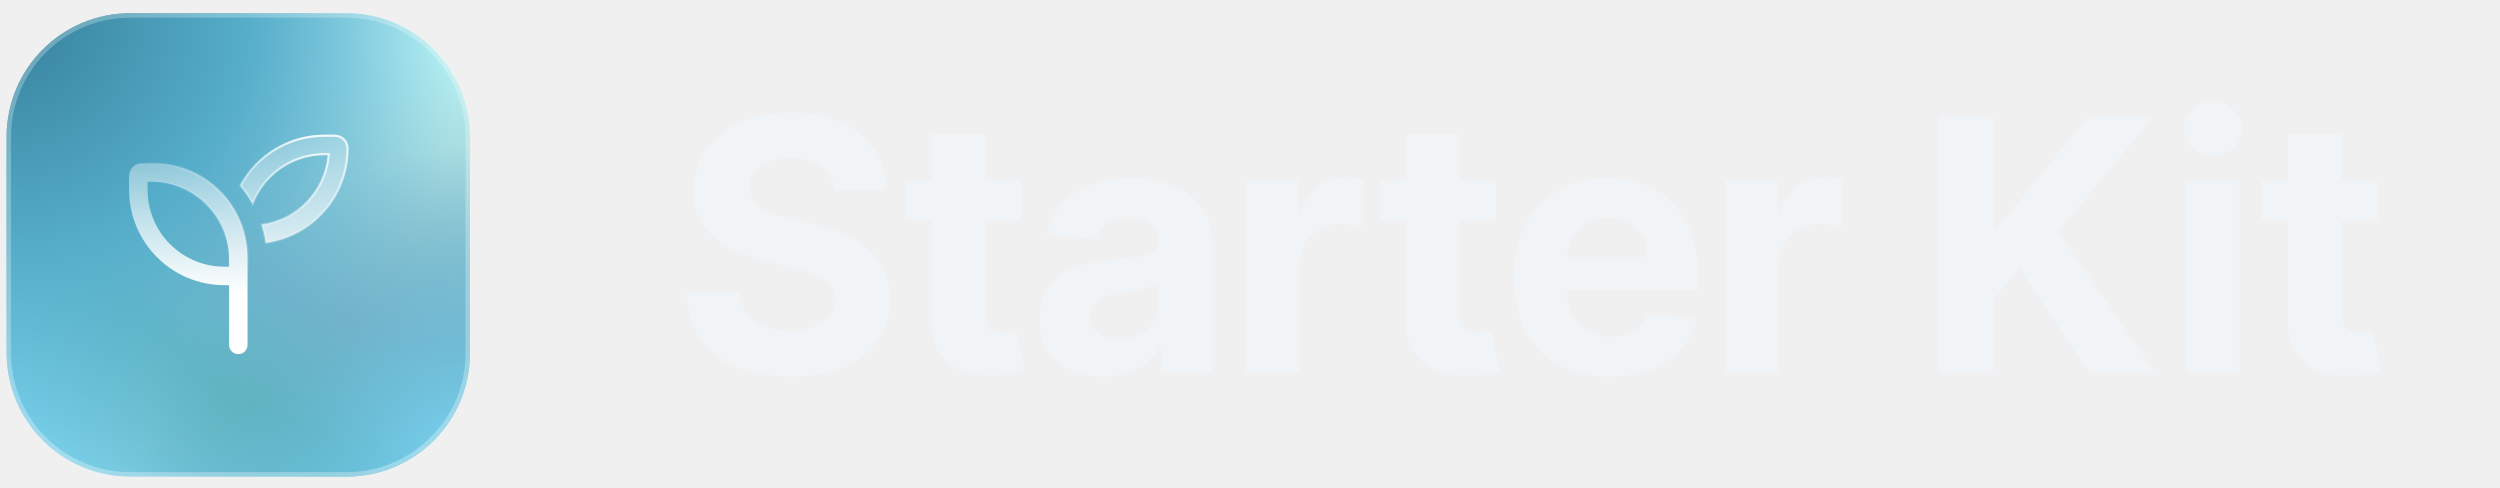
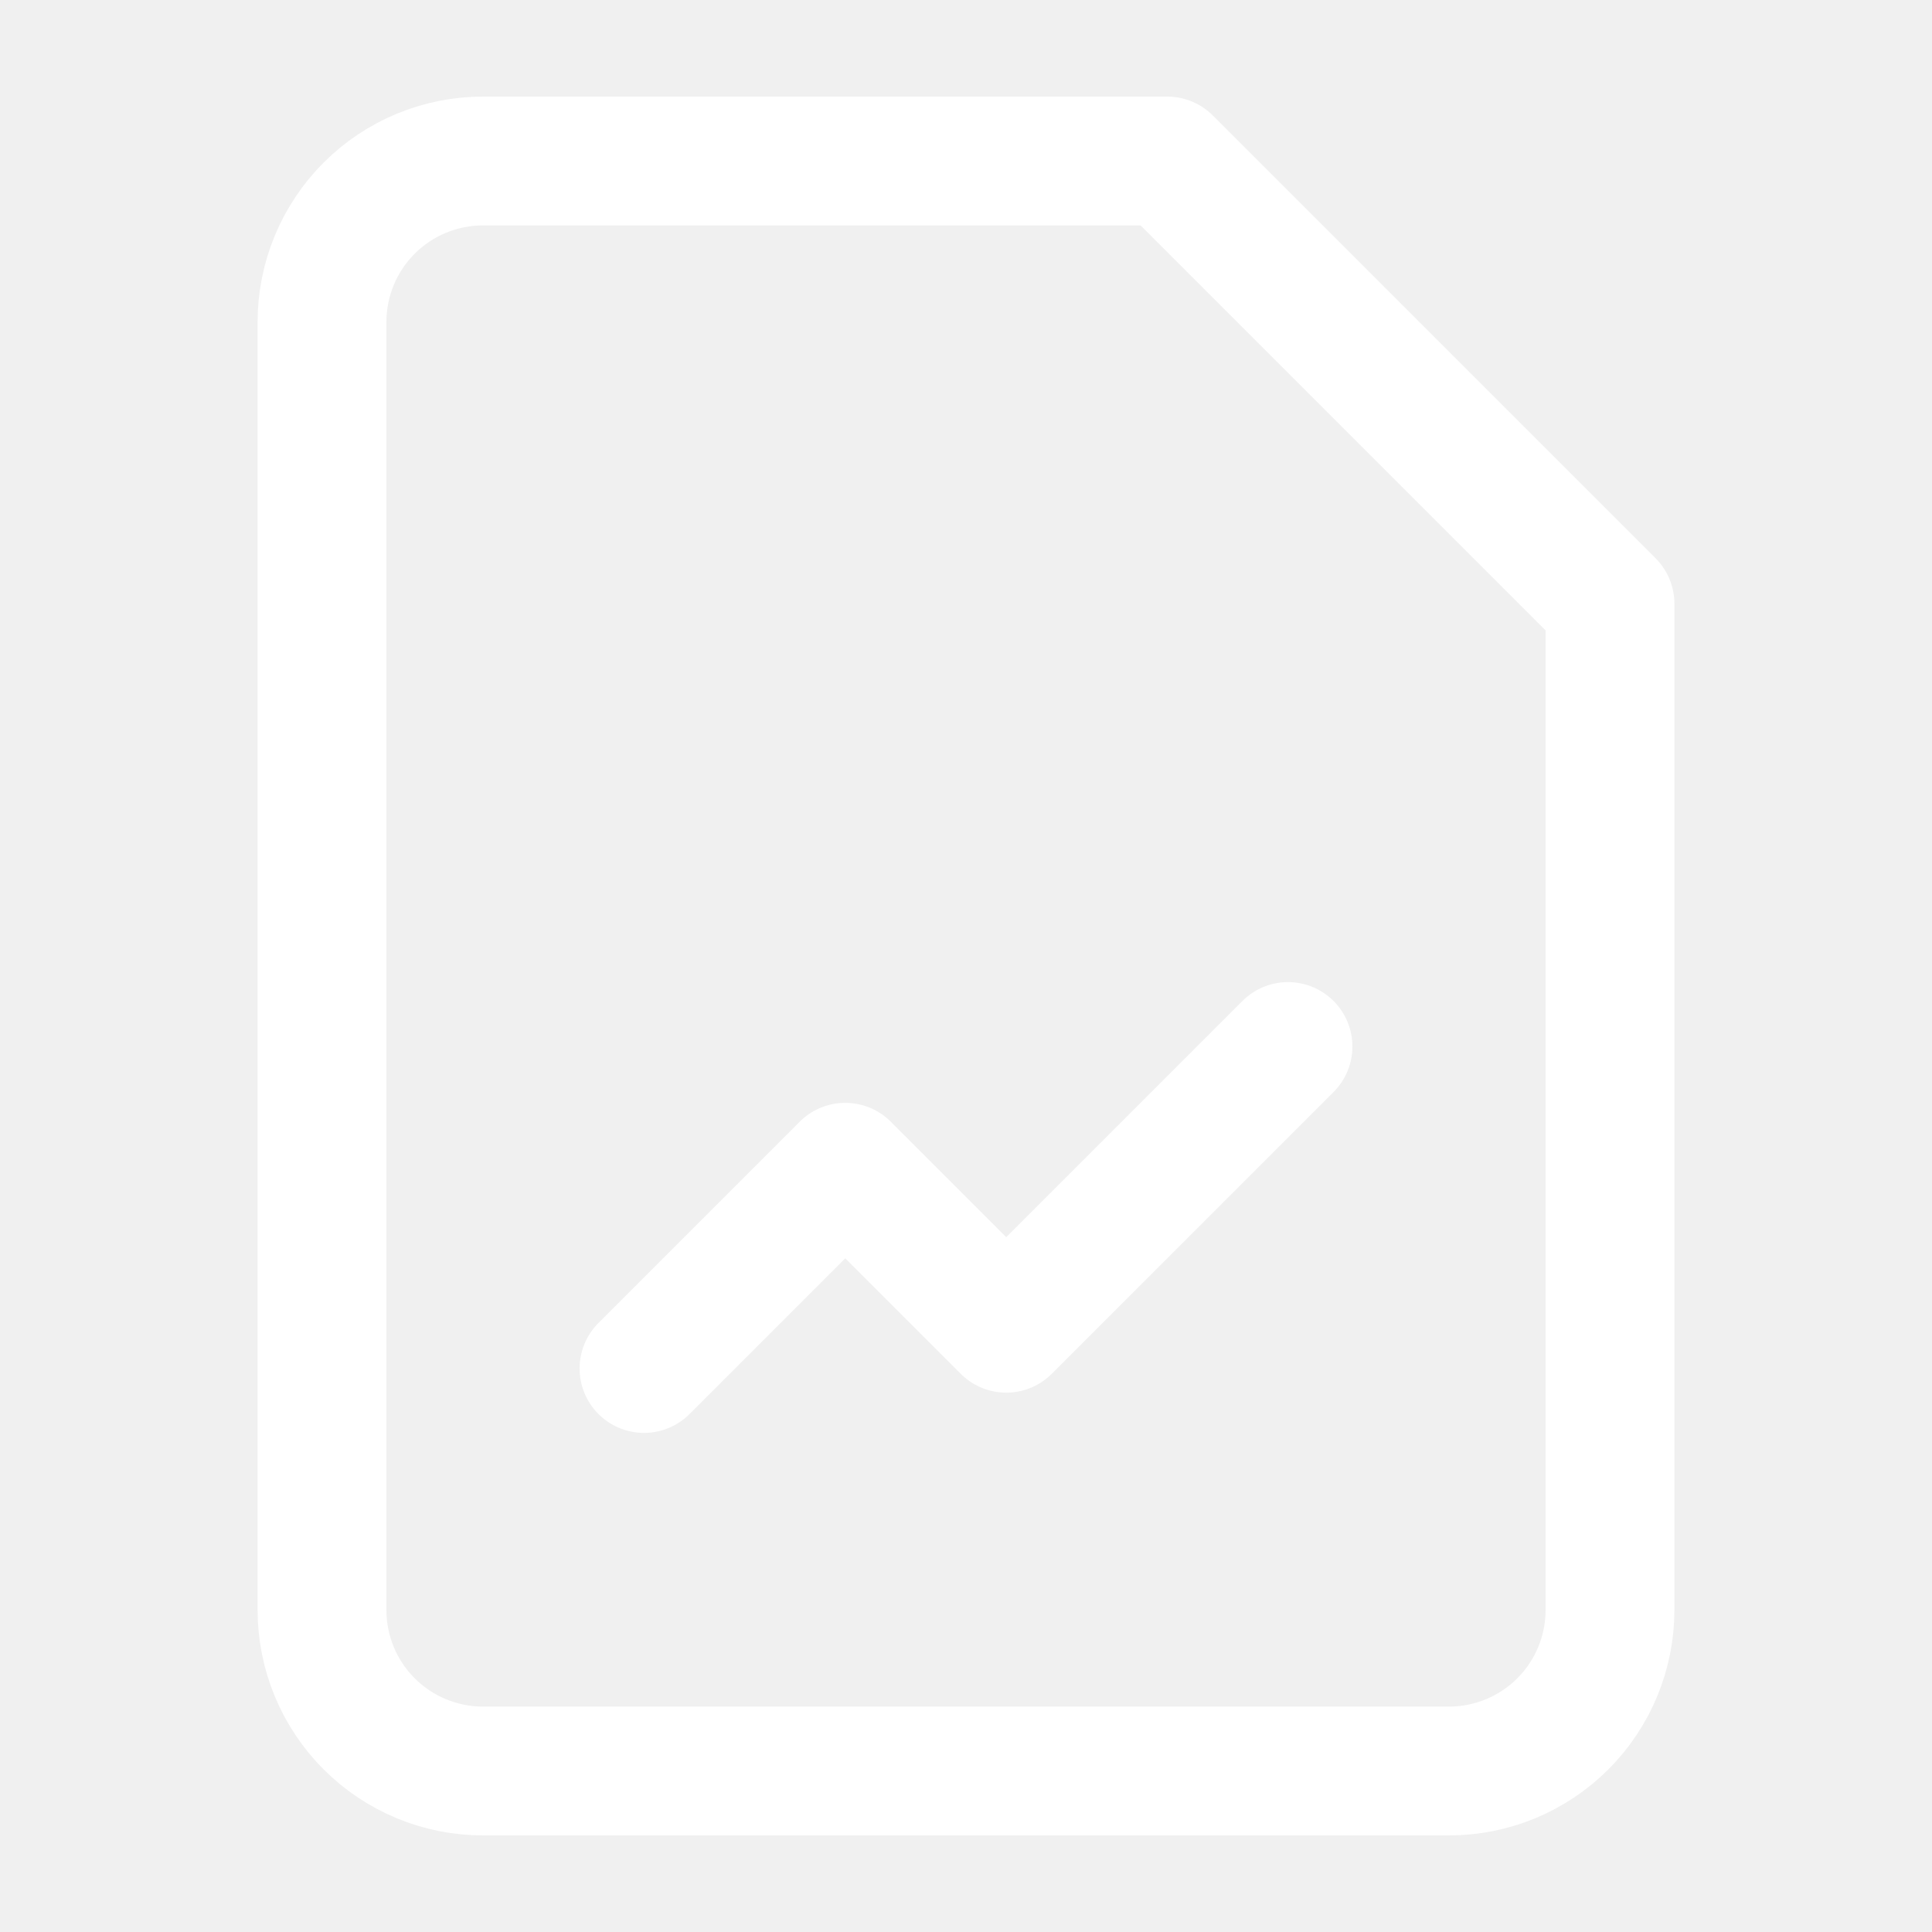
- <svg xmlns="http://www.w3.org/2000/svg" width="1133" height="221" viewBox="0 0 1133 221" fill="none">
-   <rect x="3" y="6" width="210" height="210" rx="56" fill="white" />
-   <rect x="3" y="6" width="210" height="210" rx="56" fill="url(#paint0_radial_3545_15)" />
-   <rect x="3" y="6" width="210" height="210" rx="56" fill="url(#paint1_radial_3545_15)" />
-   <rect x="3" y="6" width="210" height="210" rx="56" fill="url(#paint2_radial_3545_15)" />
-   <g clip-path="url(#clip0_3545_15)">
-     <path d="M120.499 110.045C120.109 107.239 119.504 104.509 118.684 101.854C134.822 99.796 147.499 86.741 148.986 70.42L149.036 69.875H148.488H147.062C132.257 69.875 119.597 79.107 114.537 92.112C112.966 89.263 111.128 86.567 109.051 84.065C116.399 70.632 130.675 61.5 147.062 61.5H151.75C154.931 61.5 157.5 64.069 157.5 67.25C157.5 89.012 141.42 107.012 120.499 110.045ZM67.375 82.375H66.875V82.875V86C66.875 105.261 82.49 120.875 101.75 120.875H103.312H103.812V120.375V117.25C103.812 97.99 88.198 82.375 68.938 82.375H67.375ZM103.812 129.75V129.25H103.312H101.75C77.866 129.25 58.5 109.884 58.5 86V79.75C58.5 76.569 61.069 74 64.25 74H68.938C92.822 74 112.188 93.366 112.188 117.25V120.375V129.75V156.312C112.188 158.634 110.322 160.5 108 160.5C105.678 160.5 103.812 158.634 103.812 156.312V129.75Z" fill="url(#paint3_linear_3545_15)" stroke="url(#paint4_radial_3545_15)" />
-   </g>
-   <rect x="4" y="7" width="208" height="208" rx="55" stroke="white" stroke-opacity="0.2" stroke-width="2" />
-   <rect x="4" y="7" width="208" height="208" rx="55" stroke="url(#paint5_linear_3545_15)" stroke-opacity="0.3" stroke-width="2" />
-   <path d="M378.239 86.102C377.784 81.519 375.833 77.958 372.386 75.421C368.939 72.883 364.261 71.614 358.352 71.614C354.337 71.614 350.947 72.182 348.182 73.318C345.417 74.417 343.295 75.951 341.818 77.921C340.379 79.89 339.659 82.125 339.659 84.625C339.583 86.708 340.019 88.526 340.966 90.079C341.951 91.633 343.295 92.977 345 94.114C346.705 95.212 348.674 96.178 350.909 97.011C353.144 97.807 355.53 98.489 358.068 99.057L368.523 101.557C373.598 102.693 378.258 104.208 382.5 106.102C386.742 107.996 390.417 110.326 393.523 113.091C396.629 115.856 399.034 119.114 400.739 122.864C402.481 126.614 403.371 130.913 403.409 135.761C403.371 142.883 401.553 149.057 397.955 154.284C394.394 159.473 389.242 163.508 382.5 166.386C375.795 169.227 367.708 170.648 358.239 170.648C348.845 170.648 340.663 169.208 333.693 166.33C326.761 163.451 321.345 159.189 317.443 153.545C313.58 147.864 311.553 140.837 311.364 132.466H335.17C335.436 136.367 336.553 139.625 338.523 142.239C340.53 144.814 343.201 146.765 346.534 148.091C349.905 149.379 353.712 150.023 357.955 150.023C362.121 150.023 365.739 149.417 368.807 148.205C371.913 146.992 374.318 145.307 376.023 143.148C377.727 140.989 378.58 138.508 378.58 135.705C378.58 133.091 377.803 130.894 376.25 129.114C374.735 127.333 372.5 125.818 369.545 124.568C366.629 123.318 363.049 122.182 358.807 121.159L346.136 117.977C336.326 115.591 328.58 111.86 322.898 106.784C317.216 101.708 314.394 94.871 314.432 86.273C314.394 79.227 316.269 73.072 320.057 67.807C323.883 62.542 329.129 58.432 335.795 55.477C342.462 52.523 350.038 51.045 358.523 51.045C367.159 51.045 374.697 52.523 381.136 55.477C387.614 58.432 392.652 62.542 396.25 67.807C399.848 73.072 401.705 79.171 401.818 86.102H378.239ZM462.723 81.727V99.909H410.166V81.727H462.723ZM422.098 60.818H446.303V142.182C446.303 144.417 446.644 146.159 447.326 147.409C448.007 148.621 448.954 149.473 450.166 149.966C451.416 150.458 452.856 150.705 454.485 150.705C455.621 150.705 456.757 150.61 457.894 150.42C459.03 150.193 459.901 150.023 460.507 149.909L464.314 167.92C463.102 168.299 461.398 168.735 459.201 169.227C457.004 169.758 454.333 170.08 451.189 170.193C445.356 170.42 440.242 169.644 435.848 167.864C431.492 166.083 428.102 163.318 425.678 159.568C423.254 155.818 422.06 151.083 422.098 145.364V60.818ZM500.177 170.648C494.609 170.648 489.646 169.682 485.29 167.75C480.934 165.78 477.487 162.883 474.949 159.057C472.449 155.193 471.199 150.383 471.199 144.625C471.199 139.777 472.09 135.705 473.87 132.409C475.65 129.114 478.074 126.462 481.143 124.455C484.211 122.447 487.696 120.932 491.597 119.909C495.537 118.886 499.665 118.167 503.984 117.75C509.059 117.22 513.15 116.727 516.256 116.273C519.362 115.78 521.616 115.061 523.018 114.114C524.419 113.167 525.12 111.765 525.12 109.909V109.568C525.12 105.97 523.984 103.186 521.711 101.216C519.476 99.246 516.294 98.261 512.165 98.261C507.809 98.261 504.343 99.227 501.768 101.159C499.192 103.053 497.487 105.439 496.654 108.318L474.268 106.5C475.404 101.197 477.639 96.614 480.972 92.75C484.305 88.849 488.605 85.856 493.87 83.773C499.173 81.651 505.309 80.591 512.279 80.591C517.127 80.591 521.768 81.159 526.199 82.296C530.669 83.432 534.627 85.193 538.074 87.579C541.559 89.966 544.305 93.034 546.313 96.784C548.321 100.496 549.324 104.947 549.324 110.136V169H526.37V156.898H525.688C524.287 159.625 522.412 162.03 520.063 164.114C517.715 166.159 514.893 167.769 511.597 168.943C508.302 170.08 504.495 170.648 500.177 170.648ZM507.109 153.943C510.669 153.943 513.813 153.242 516.54 151.841C519.268 150.402 521.408 148.47 522.961 146.045C524.514 143.621 525.29 140.875 525.29 137.807V128.545C524.533 129.038 523.491 129.492 522.165 129.909C520.877 130.288 519.419 130.648 517.79 130.989C516.162 131.292 514.533 131.576 512.904 131.841C511.275 132.068 509.798 132.277 508.472 132.466C505.631 132.883 503.15 133.545 501.029 134.455C498.908 135.364 497.26 136.595 496.086 138.148C494.912 139.663 494.324 141.557 494.324 143.83C494.324 147.125 495.518 149.644 497.904 151.386C500.328 153.091 503.396 153.943 507.109 153.943ZM564.903 169V81.727H588.369V96.954H589.278C590.869 91.538 593.539 87.447 597.289 84.682C601.039 81.879 605.357 80.477 610.244 80.477C611.456 80.477 612.763 80.553 614.164 80.704C615.566 80.856 616.797 81.064 617.857 81.329V102.807C616.721 102.466 615.149 102.163 613.141 101.898C611.134 101.633 609.297 101.5 607.63 101.5C604.07 101.5 600.888 102.277 598.085 103.83C595.32 105.345 593.123 107.466 591.494 110.193C589.903 112.92 589.107 116.064 589.107 119.625V169H564.903ZM677.967 81.727V99.909H625.41V81.727H677.967ZM637.342 60.818H661.547V142.182C661.547 144.417 661.888 146.159 662.569 147.409C663.251 148.621 664.198 149.473 665.41 149.966C666.66 150.458 668.1 150.705 669.728 150.705C670.865 150.705 672.001 150.61 673.138 150.42C674.274 150.193 675.145 150.023 675.751 149.909L679.558 167.92C678.346 168.299 676.641 168.735 674.444 169.227C672.247 169.758 669.577 170.08 666.433 170.193C660.6 170.42 655.486 169.644 651.092 167.864C646.736 166.083 643.346 163.318 640.922 159.568C638.497 155.818 637.304 151.083 637.342 145.364V60.818ZM729.369 170.705C720.392 170.705 712.665 168.886 706.188 165.25C699.748 161.576 694.786 156.386 691.301 149.682C687.816 142.939 686.074 134.966 686.074 125.761C686.074 116.784 687.816 108.905 691.301 102.125C694.786 95.345 699.691 90.061 706.017 86.273C712.381 82.485 719.843 80.591 728.403 80.591C734.161 80.591 739.521 81.519 744.483 83.375C749.483 85.193 753.839 87.939 757.551 91.614C761.301 95.288 764.218 99.909 766.301 105.477C768.384 111.008 769.426 117.485 769.426 124.909V131.557H695.733V116.557H746.642C746.642 113.072 745.884 109.985 744.369 107.295C742.854 104.606 740.752 102.504 738.062 100.989C735.411 99.436 732.324 98.659 728.801 98.659C725.127 98.659 721.869 99.511 719.028 101.216C716.225 102.883 714.028 105.136 712.438 107.977C710.847 110.78 710.032 113.905 709.994 117.352V131.614C709.994 135.932 710.79 139.663 712.381 142.807C714.009 145.951 716.301 148.375 719.256 150.08C722.21 151.784 725.714 152.636 729.767 152.636C732.456 152.636 734.919 152.258 737.153 151.5C739.388 150.742 741.301 149.606 742.892 148.091C744.483 146.576 745.695 144.72 746.528 142.523L768.915 144C767.778 149.379 765.449 154.076 761.926 158.091C758.441 162.068 753.934 165.174 748.403 167.409C742.911 169.606 736.566 170.705 729.369 170.705ZM782.022 169V81.727H805.487V96.954H806.397C807.987 91.538 810.658 87.447 814.408 84.682C818.158 81.879 822.476 80.477 827.362 80.477C828.575 80.477 829.881 80.553 831.283 80.704C832.684 80.856 833.916 81.064 834.976 81.329V102.807C833.84 102.466 832.268 102.163 830.26 101.898C828.253 101.633 826.416 101.5 824.749 101.5C821.188 101.5 818.006 102.277 815.203 103.83C812.438 105.345 810.241 107.466 808.612 110.193C807.022 112.92 806.226 116.064 806.226 119.625V169H782.022ZM878.576 169V52.636H903.178V103.943H904.713L946.588 52.636H976.076L932.894 104.739L976.588 169H947.156L915.281 121.159L903.178 135.932V169H878.576ZM990.703 169V81.727H1014.91V169H990.703ZM1002.86 70.477C999.263 70.477 996.176 69.284 993.601 66.898C991.063 64.474 989.794 61.576 989.794 58.205C989.794 54.871 991.063 52.011 993.601 49.625C996.176 47.201 999.263 45.989 1002.86 45.989C1006.46 45.989 1009.53 47.201 1012.07 49.625C1014.64 52.011 1015.93 54.871 1015.93 58.205C1015.93 61.576 1014.64 64.474 1012.07 66.898C1009.53 69.284 1006.46 70.477 1002.86 70.477ZM1077.52 81.727V99.909H1024.96V81.727H1077.52ZM1036.89 60.818H1061.1V142.182C1061.1 144.417 1061.44 146.159 1062.12 147.409C1062.8 148.621 1063.75 149.473 1064.96 149.966C1066.21 150.458 1067.65 150.705 1069.28 150.705C1070.41 150.705 1071.55 150.61 1072.69 150.42C1073.82 150.193 1074.7 150.023 1075.3 149.909L1079.11 167.92C1077.9 168.299 1076.19 168.735 1073.99 169.227C1071.8 169.758 1069.13 170.08 1065.98 170.193C1060.15 170.42 1055.04 169.644 1050.64 167.864C1046.29 166.083 1042.9 163.318 1040.47 159.568C1038.05 155.818 1036.85 151.083 1036.89 145.364V60.818Z" fill="#F1F4F7" />
-   <defs>
-     <radialGradient id="paint0_radial_3545_15" cx="0" cy="0" r="1" gradientUnits="userSpaceOnUse" gradientTransform="translate(213 5.99999) rotate(135) scale(296.985)">
-       <stop stop-color="#C5FCF9" />
-       <stop offset="0.507" stop-color="#7FB0BF" />
-       <stop offset="0.685" stop-color="#64B3B8" />
-       <stop offset="1" stop-color="#81D7F7" />
-     </radialGradient>
-     <radialGradient id="paint1_radial_3545_15" cx="0" cy="0" r="1" gradientUnits="userSpaceOnUse" gradientTransform="translate(213 216) rotate(-135) scale(148.492)">
-       <stop stop-color="#81D7F7" />
-       <stop offset="1" stop-color="#45A4C8" stop-opacity="0" />
-     </radialGradient>
-     <radialGradient id="paint2_radial_3545_15" cx="0" cy="0" r="1" gradientUnits="userSpaceOnUse" gradientTransform="translate(3 6) scale(210)">
-       <stop stop-color="#36809B" />
-       <stop offset="0.515" stop-color="#55ADC9" />
-       <stop offset="1" stop-color="#63C4E9" stop-opacity="0" />
-     </radialGradient>
-     <linearGradient id="paint3_linear_3545_15" x1="108" y1="61" x2="108" y2="161" gradientUnits="userSpaceOnUse">
-       <stop stop-color="white" stop-opacity="0.22" />
-       <stop offset="0.723" stop-color="white" />
-     </linearGradient>
-     <radialGradient id="paint4_radial_3545_15" cx="0" cy="0" r="1" gradientUnits="userSpaceOnUse" gradientTransform="translate(144.001 54.0096) rotate(123.858) scale(95.1239 95.1218)">
-       <stop stop-color="white" />
-       <stop offset="0.853" stop-color="white" stop-opacity="0" />
-     </radialGradient>
-     <linearGradient id="paint5_linear_3545_15" x1="108" y1="6" x2="108" y2="216" gradientUnits="userSpaceOnUse">
-       <stop stop-color="white" stop-opacity="0.22" />
-       <stop offset="1" stop-color="white" stop-opacity="0.42" />
-     </linearGradient>
-     <clipPath id="clip0_3545_15">
-       <rect width="100" height="100" fill="white" transform="translate(58 61)" />
-     </clipPath>
-   </defs>
+ <svg xmlns="http://www.w3.org/2000/svg" width="300" height="300" viewBox="0 0 300 300" fill="none">
+   <path d="M181.25 25H75C68.37 25 62.011 27.634 57.322 32.322C52.634 37.011 50 43.37 50 50V250C50 256.631 52.634 262.989 57.322 267.678C62.011 272.366 68.37 275 75 275H225C231.63 275 237.989 272.366 242.677 267.678C247.366 262.989 250 256.631 250 250V93.75L181.25 25Z" stroke="white" stroke-width="20" stroke-linecap="round" stroke-linejoin="round" />
+   <path d="M200 162.5L156.25 206.25L131.25 181.25L100 212.5" stroke="white" stroke-width="20" stroke-linecap="round" stroke-linejoin="round" />
</svg>
